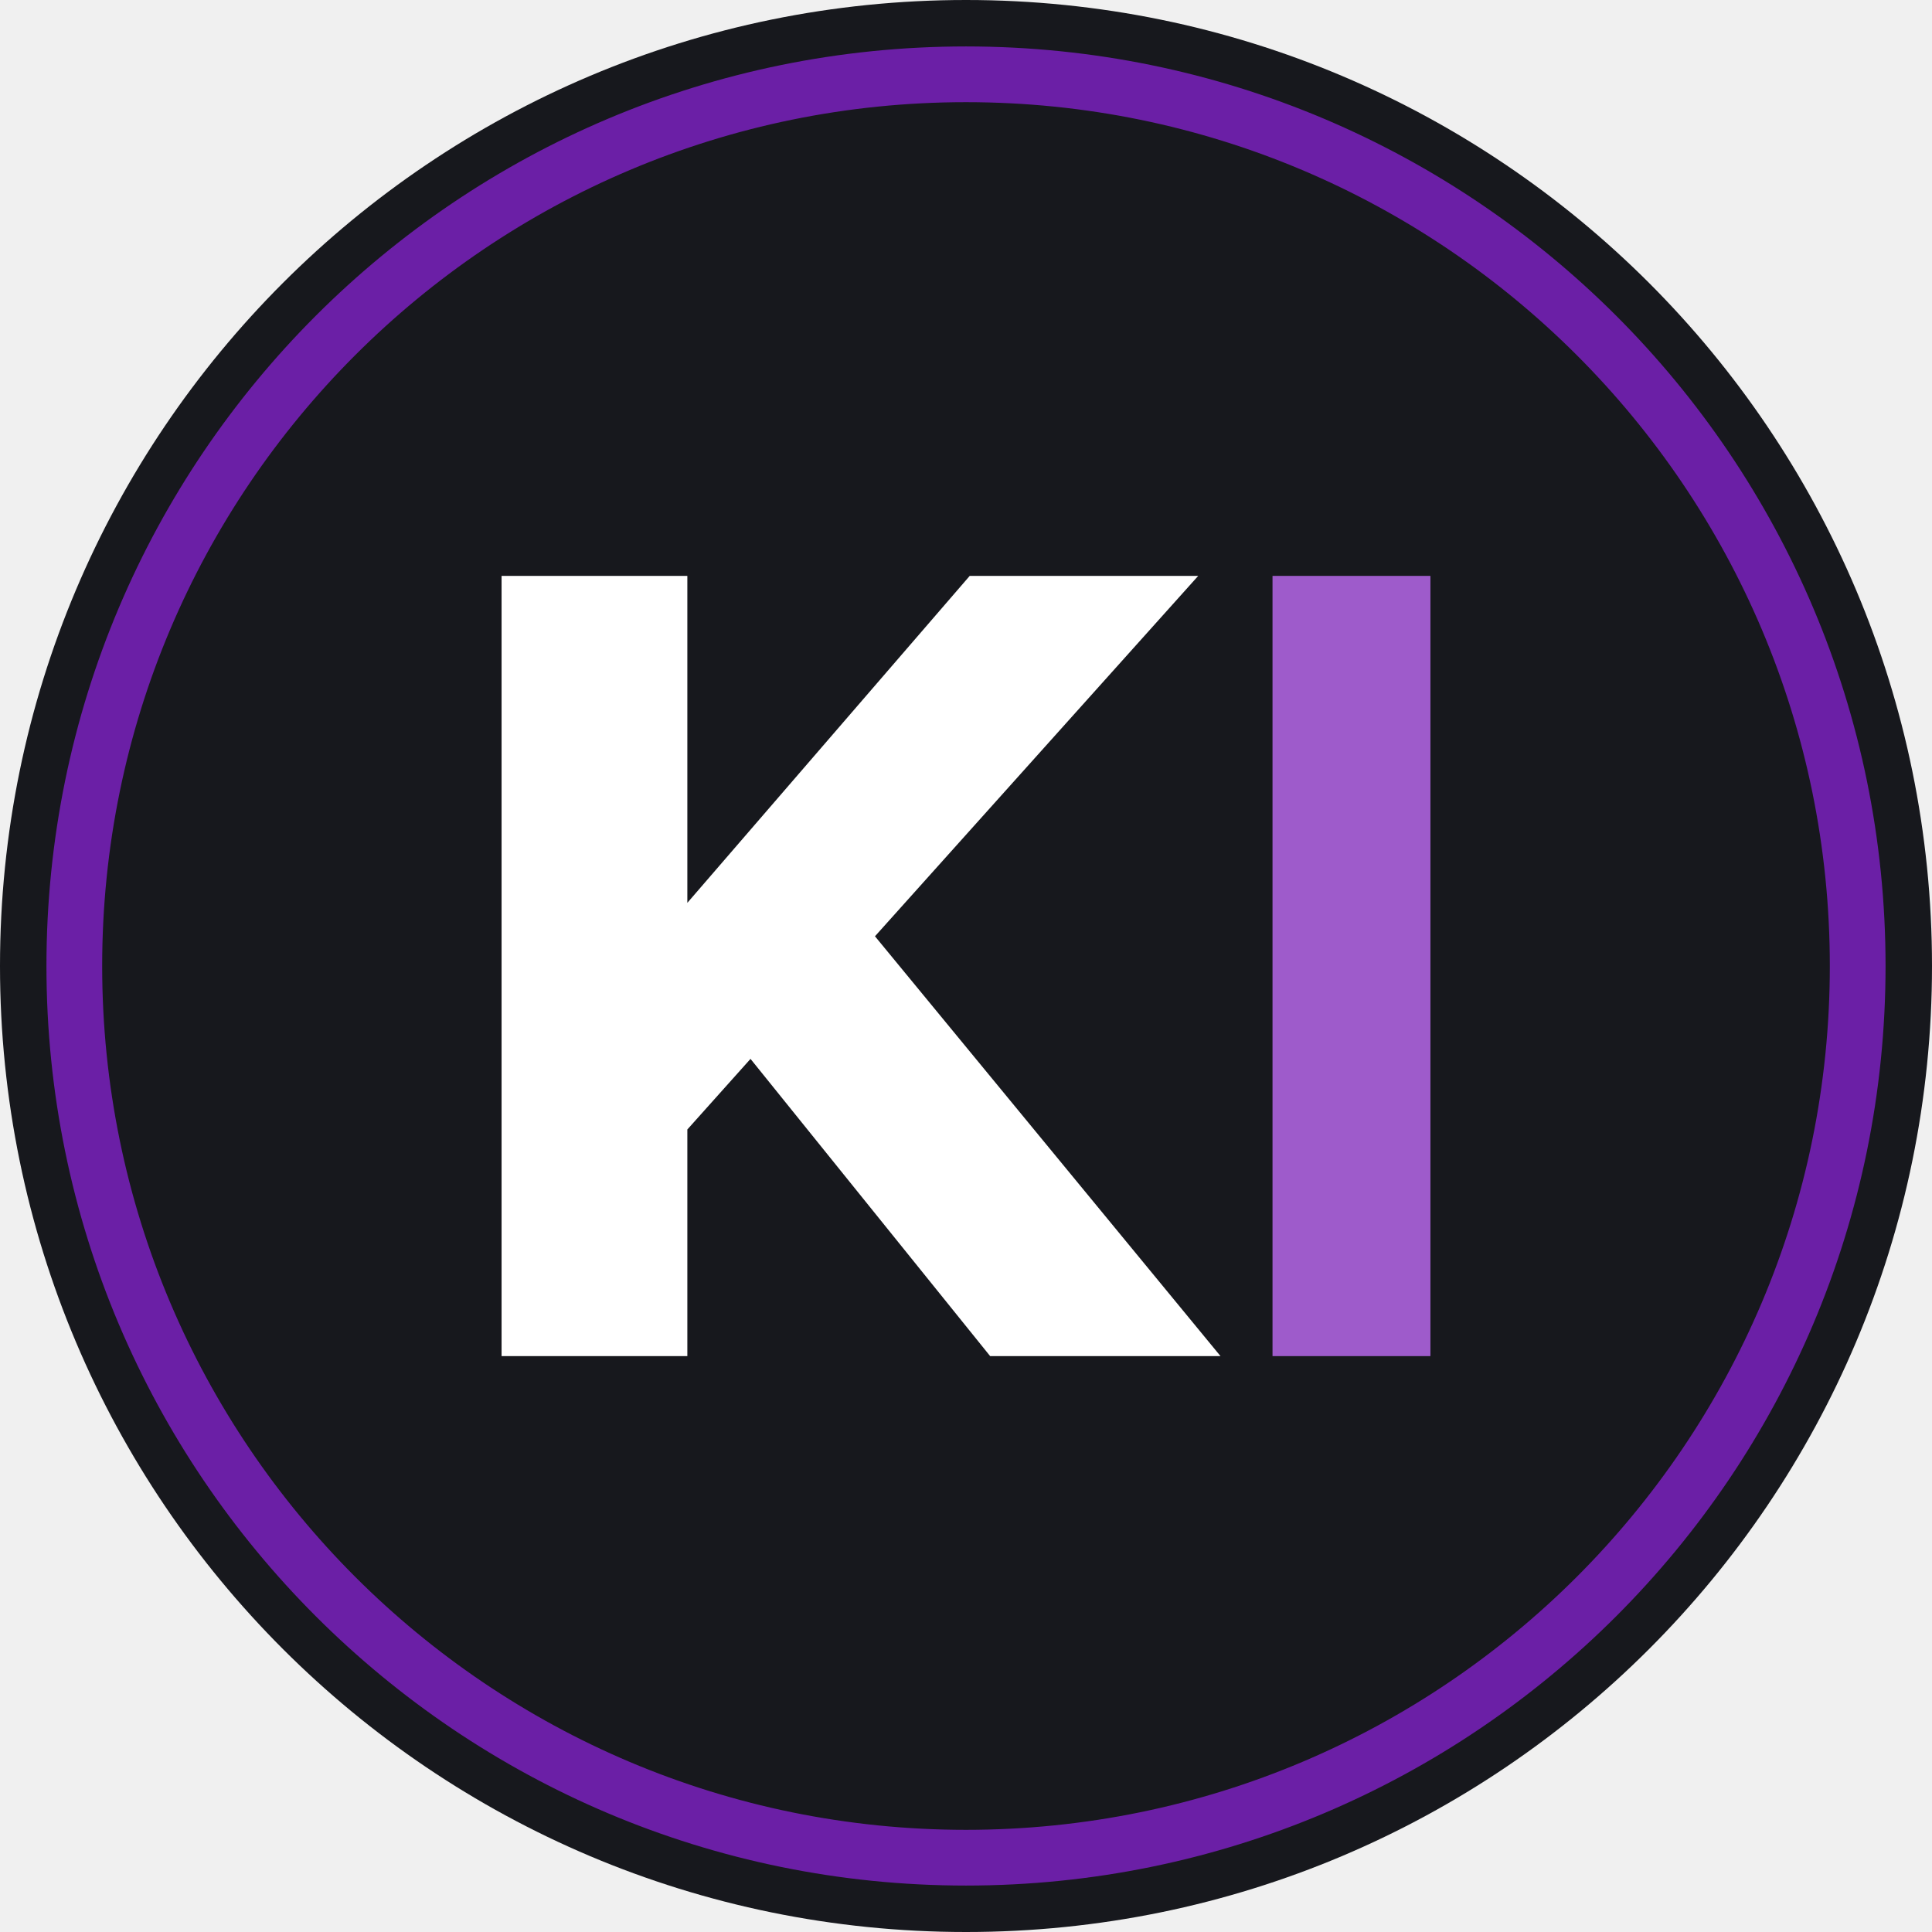
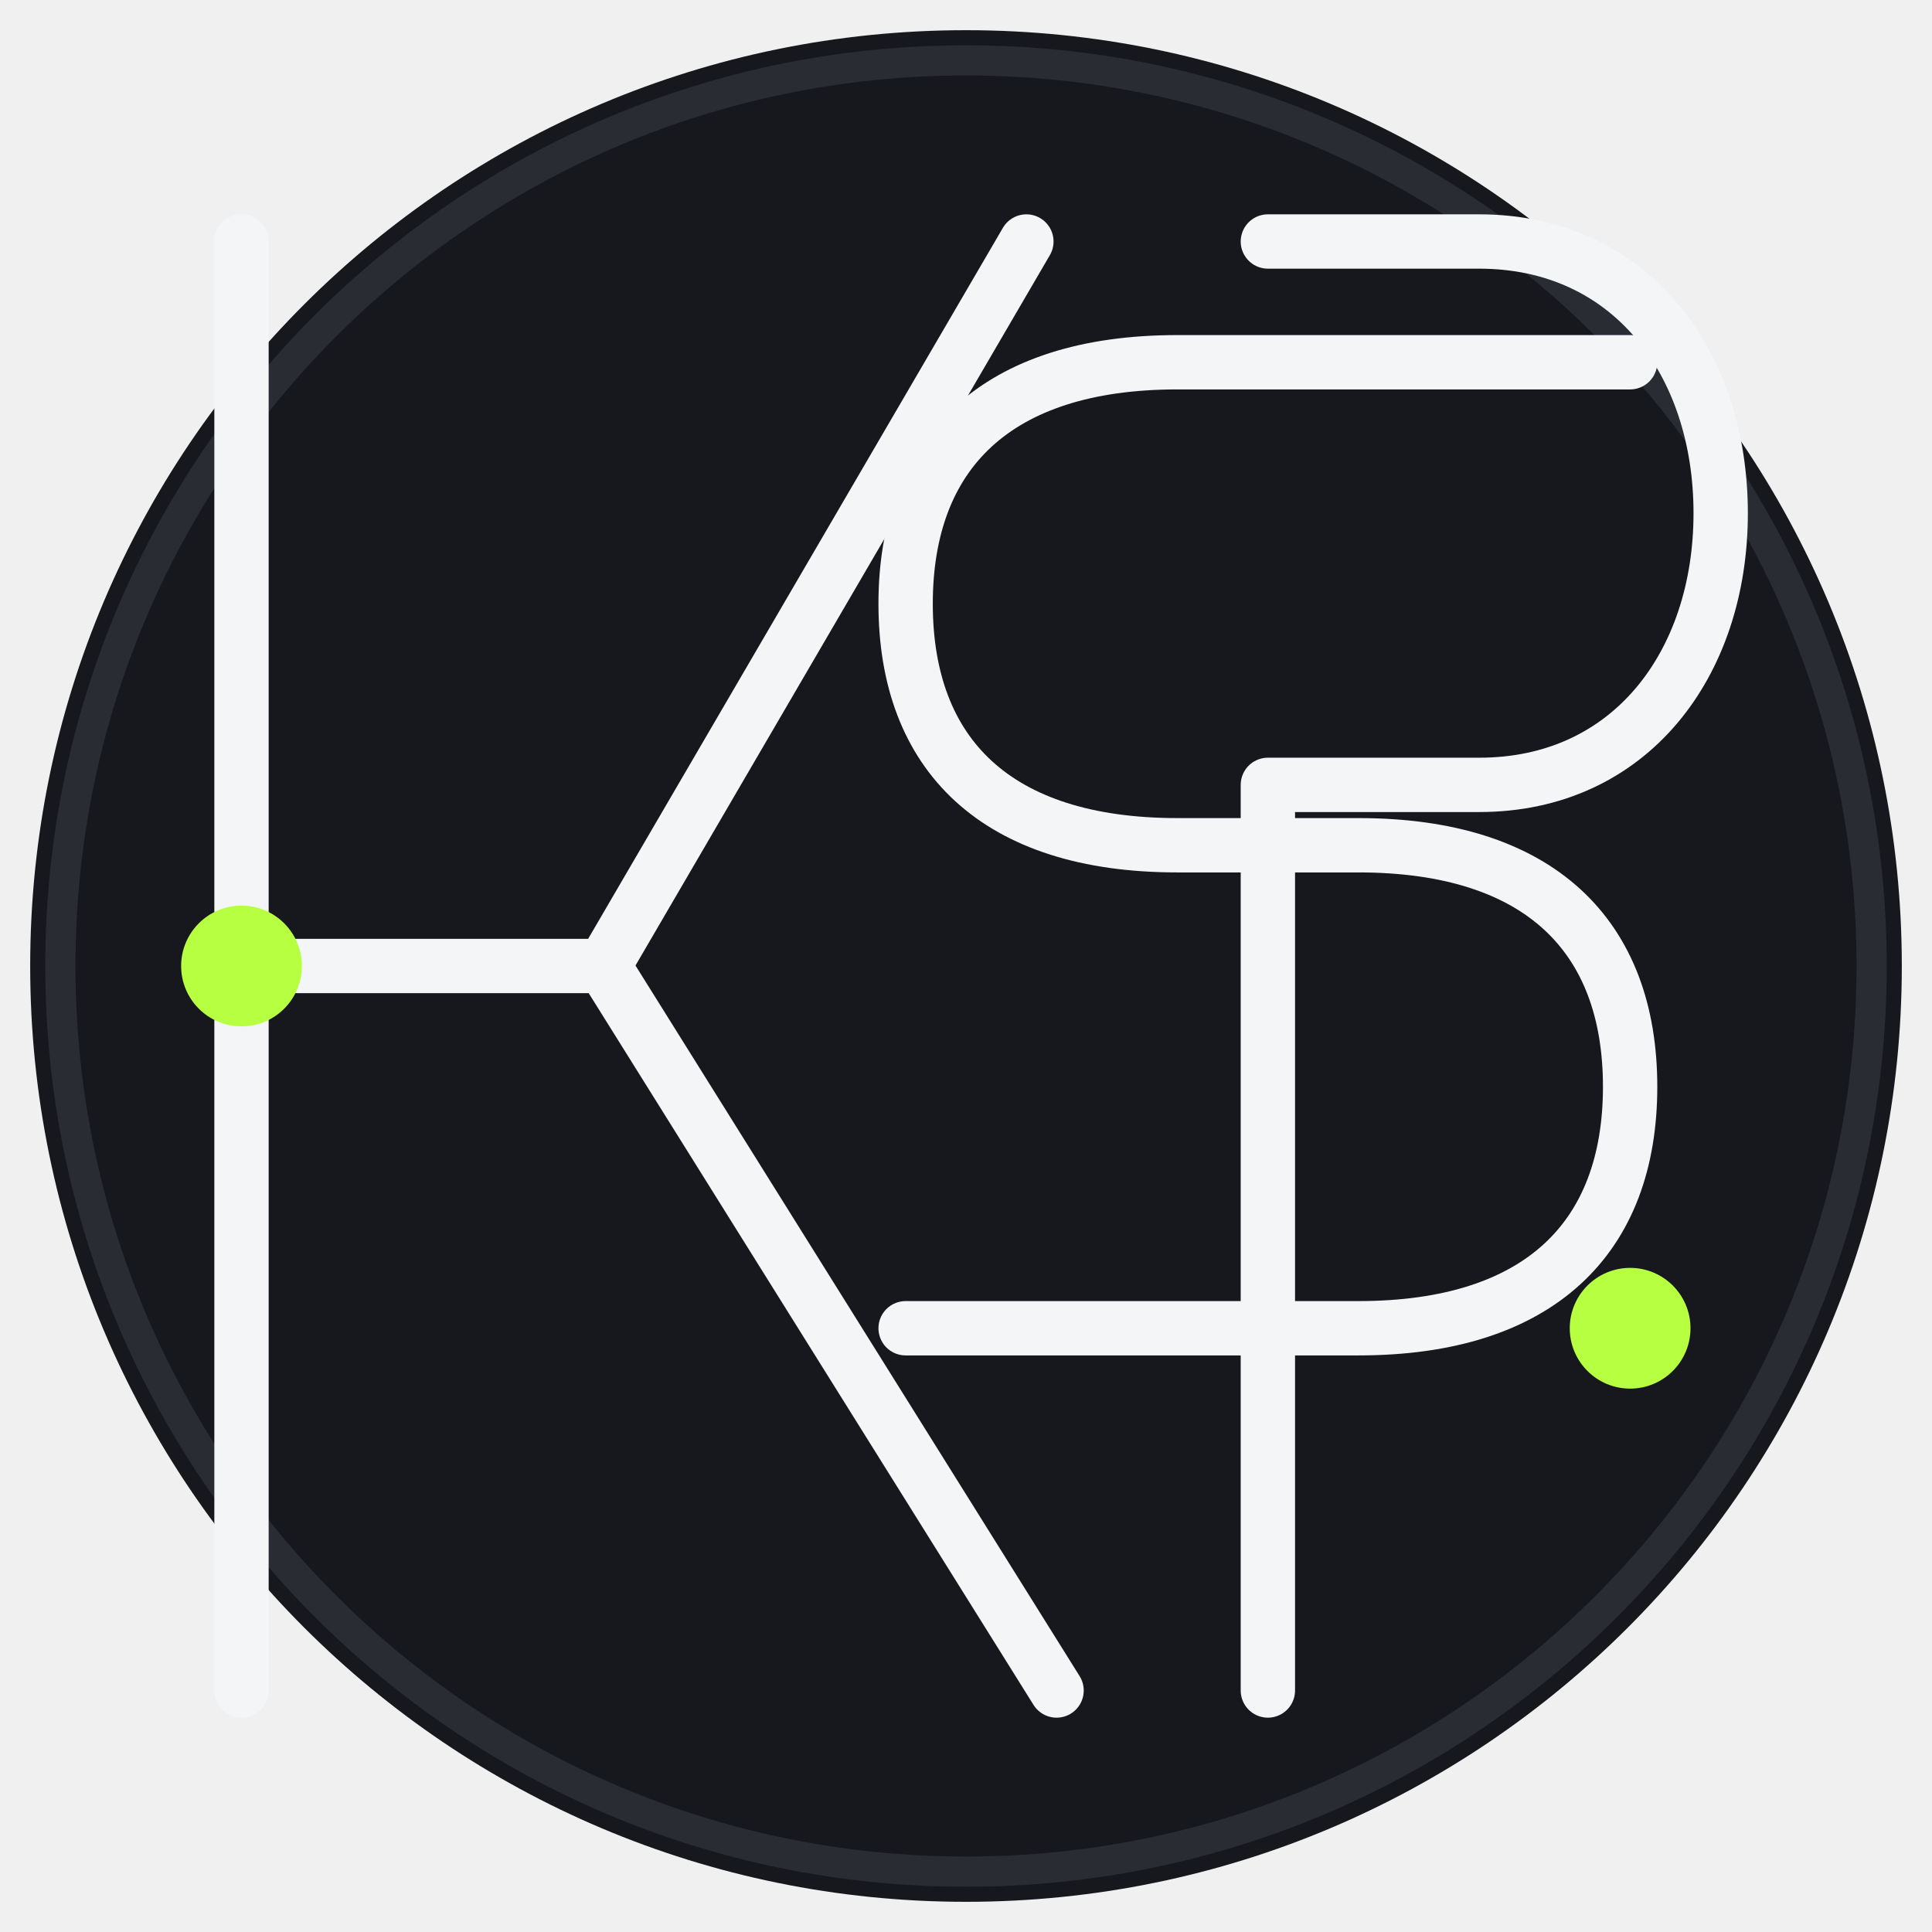
- <svg xmlns="http://www.w3.org/2000/svg" width="104" height="104" viewBox="0 0 104 104" role="img" aria-labelledby="title desc">
-   <rect width="104" height="104" rx="52" fill="#17181D" />
-   <circle cx="52" cy="52" r="48" fill="none" stroke="#6B1FA6" stroke-width="3" />
-   <path d="M27 31h10v17.6L52.2 31h12.3L47.1 50.4 65.7 73H53.3L40.4 57l-3.4 3.8V73H27V31Z" fill="#FFFFFF" />
-   <path d="M68.5 31h8.5v42h-8.5V31Z" fill="#9E5BCB" />
+ <svg xmlns="http://www.w3.org/2000/svg" width="104" height="104" viewBox="0 0 64 64" role="img" aria-labelledby="title desc">
+   <circle cx="32" cy="32" r="31" fill="#17181D" />
+   <circle cx="32" cy="32" r="30" fill="none" stroke="#2A2C33" stroke-width="1" />
+   <g fill="none" stroke="#F4F5F7" stroke-width="1.8" stroke-linecap="round" stroke-linejoin="round">
+     <path d="M8 8v48M8 32h12L34 8M20 32l15 24" />
+     <path d="M54 12H39c-6 0-9 3-9 8s3 8 9 8h6c6 0 9 3 9 8s-3 8-9 8H30" />
+     <path d="M42 8h7c5 0 8 4 8 9s-3 9-8 9h-7v30" />
+   </g>
+   <circle cx="8" cy="32" r="2" fill="#B6FF41" />
+   <circle cx="54" cy="44" r="2" fill="#B6FF41" />
</svg>
